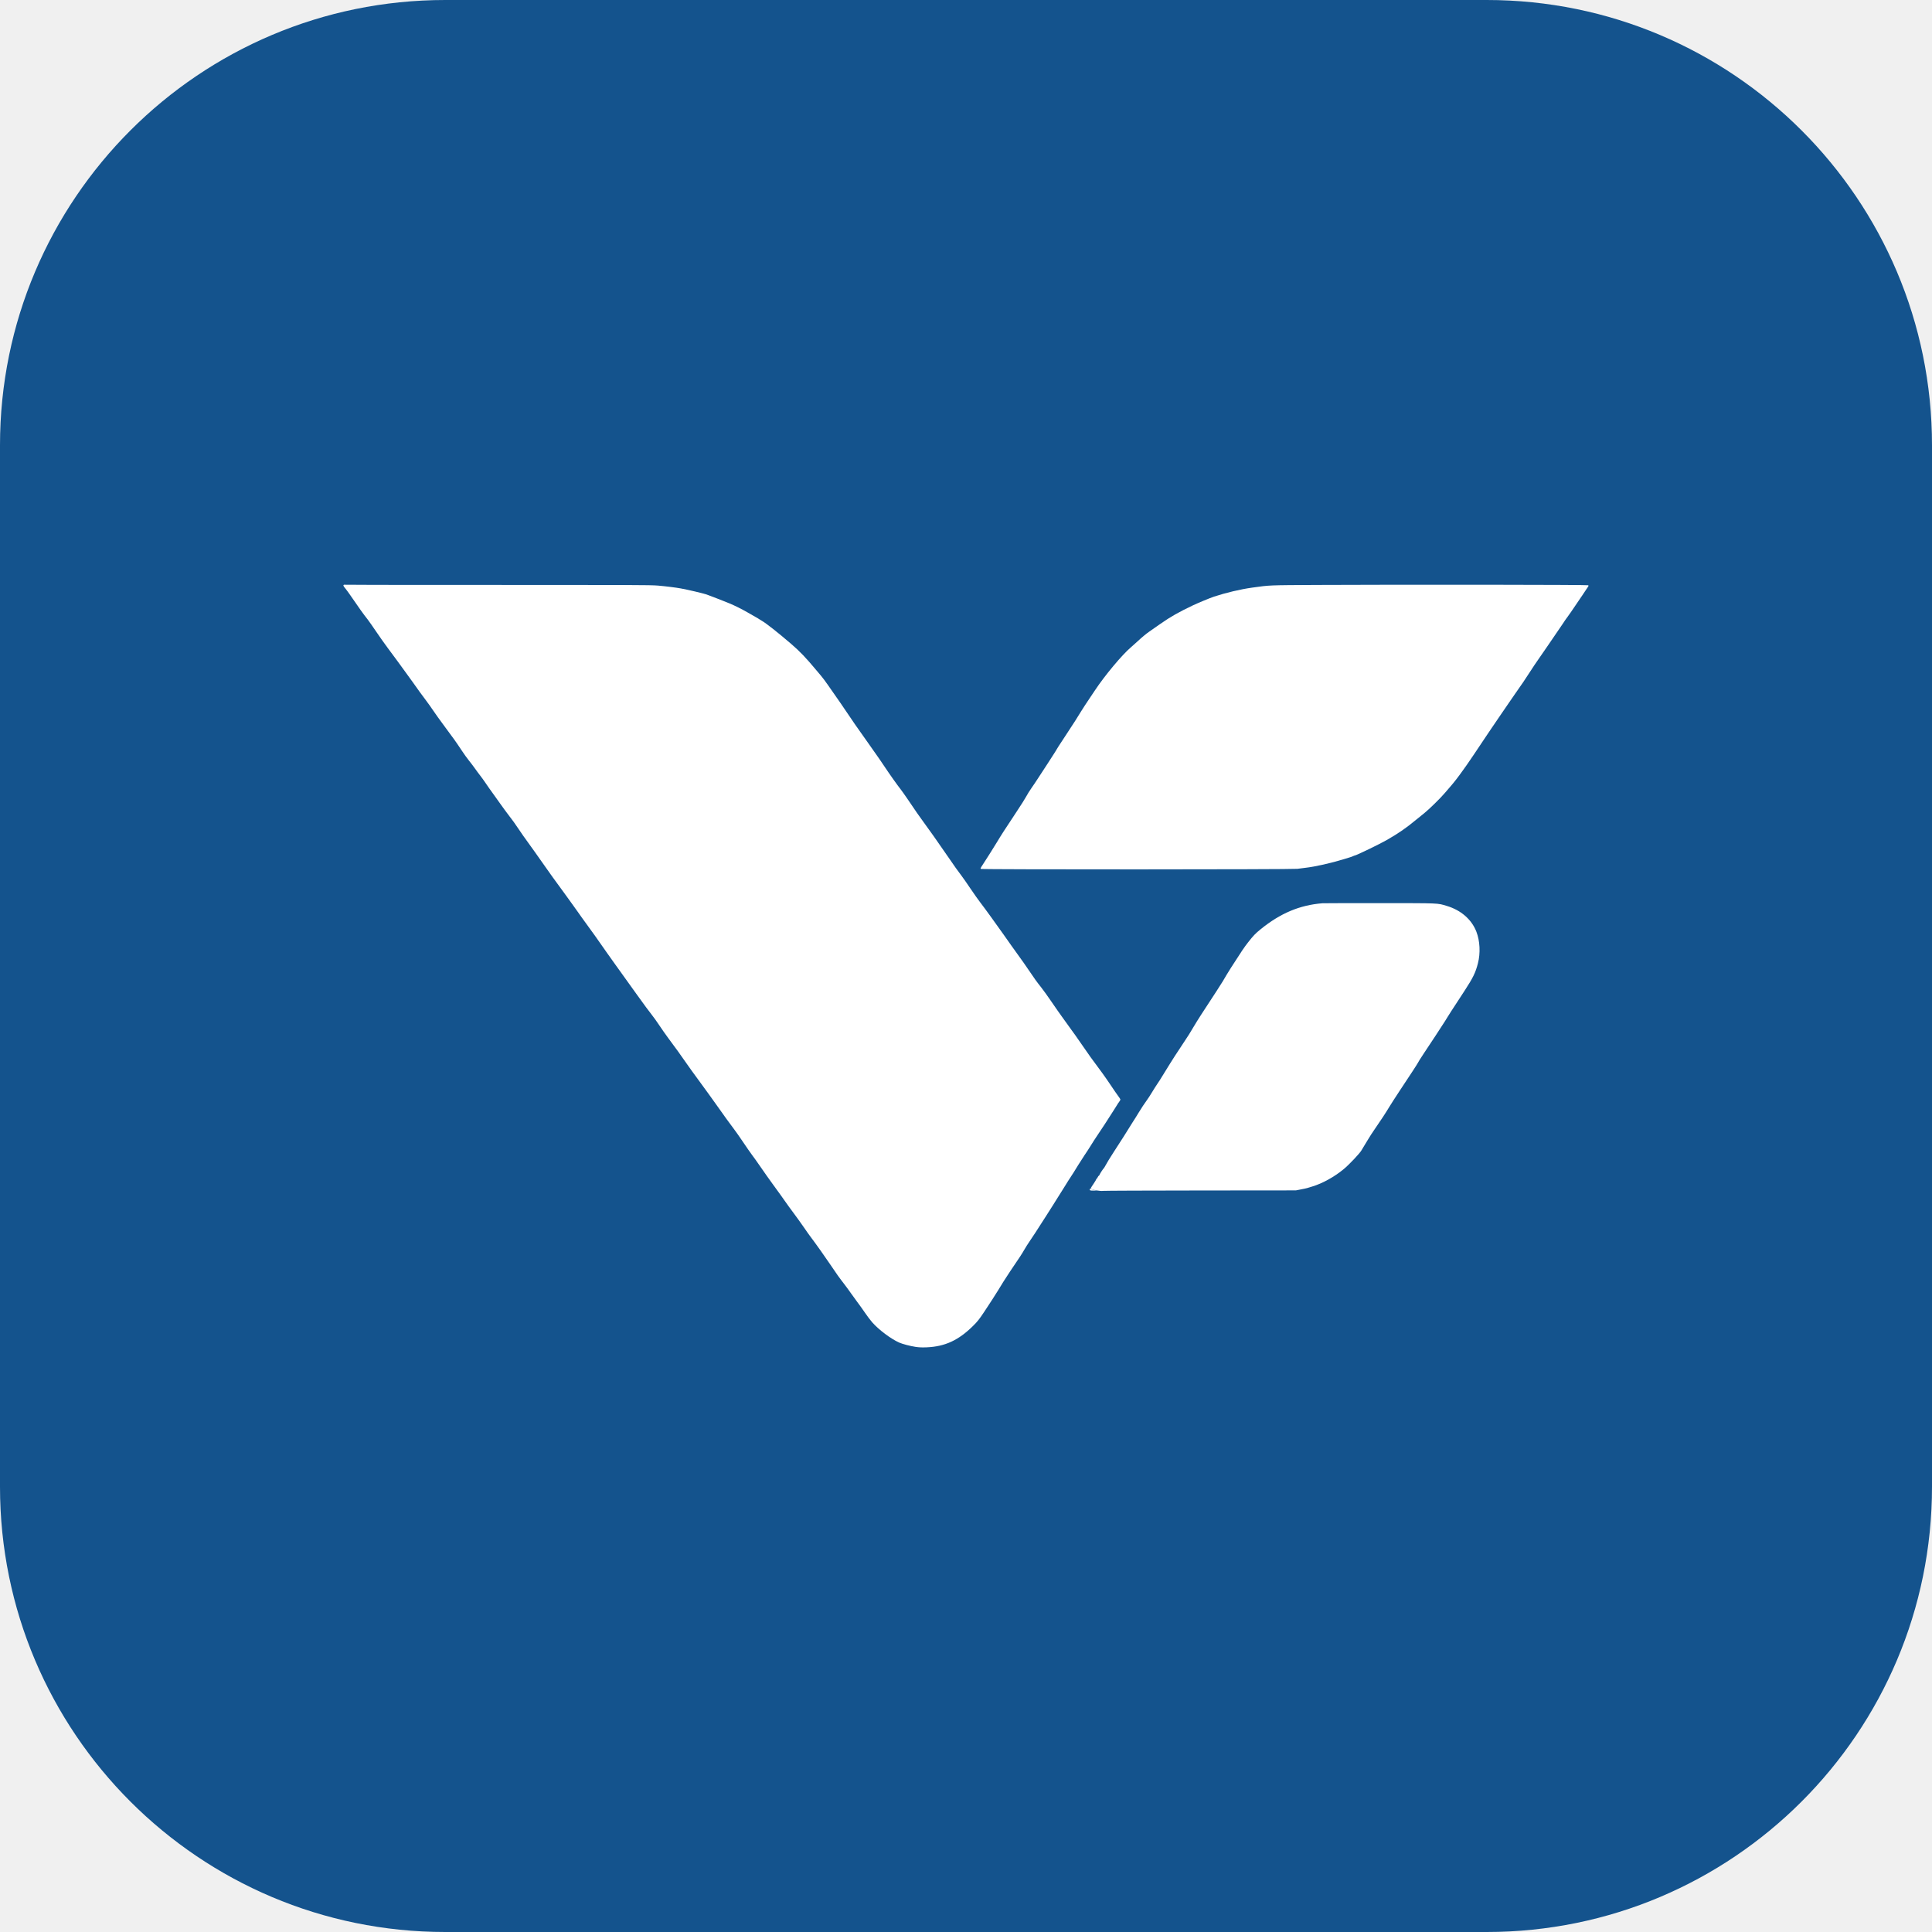
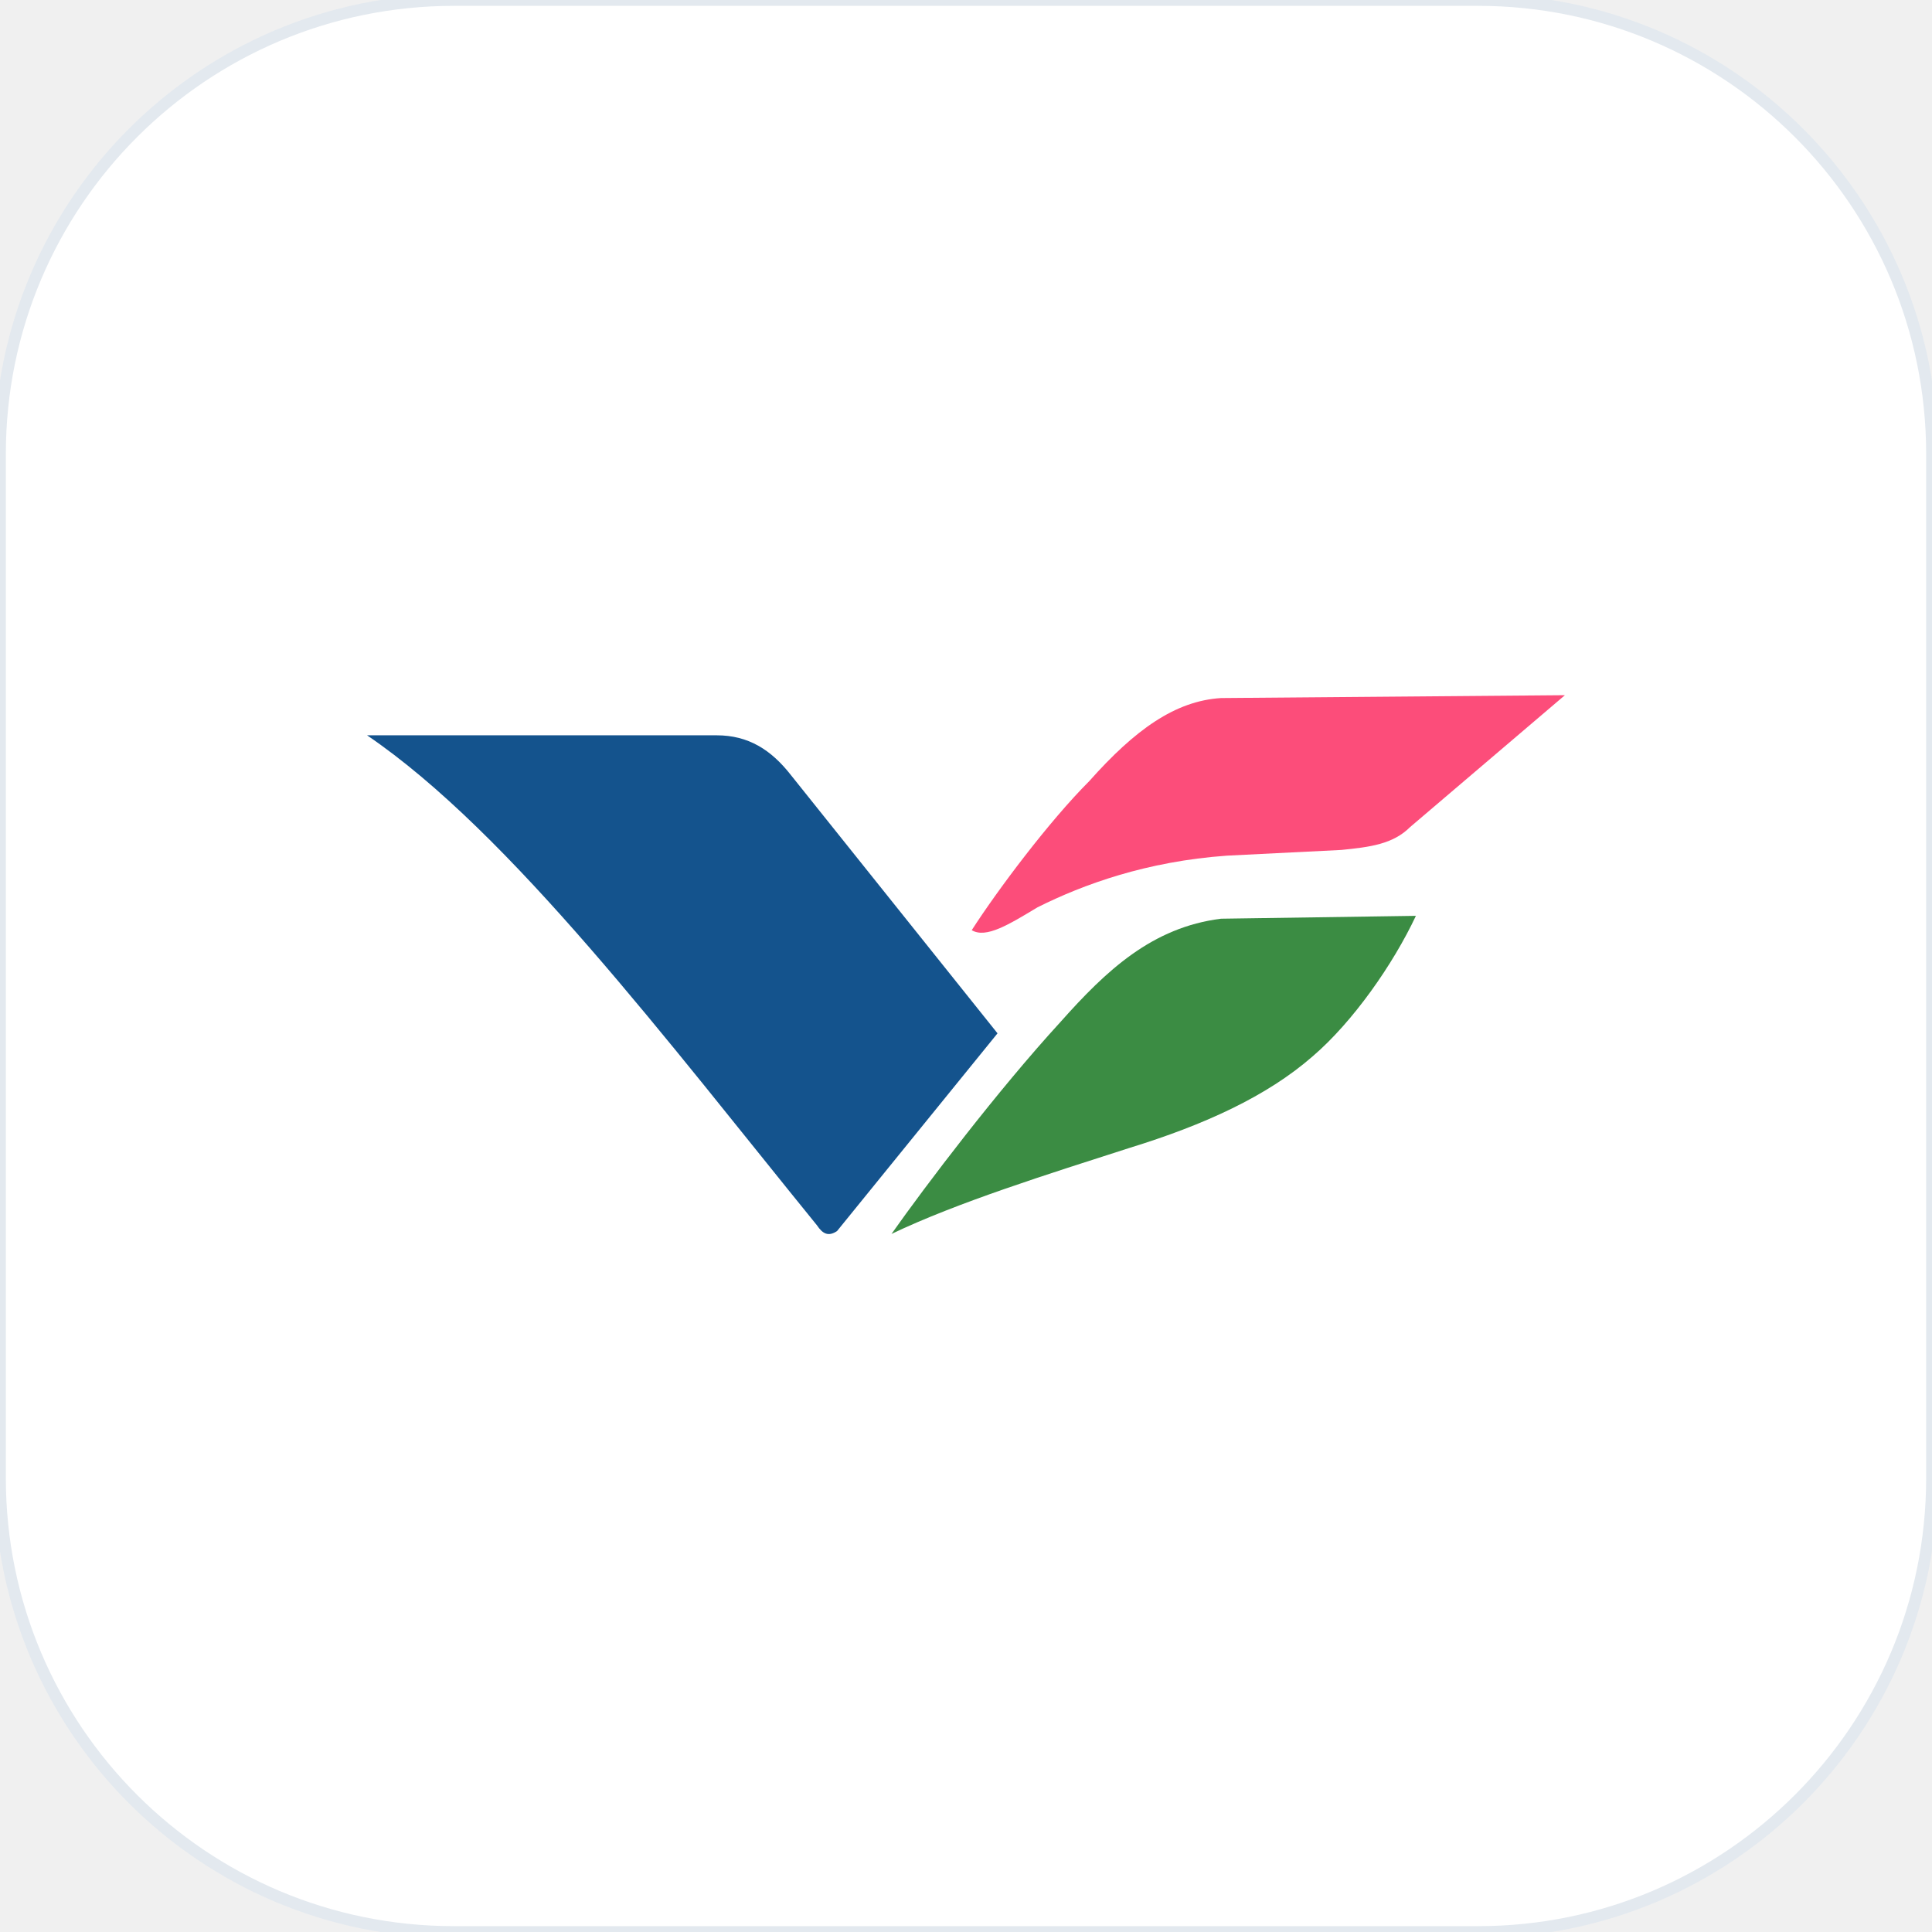
<svg xmlns="http://www.w3.org/2000/svg" viewBox="0 0 512 512" width="512" height="512">
-   <rect x="0" y="0" width="512" height="512" rx="118" fill="#14538D" />
-   <g transform="translate(91.00 154.90) scale(0.116402)">
-     <g transform="translate(0,1737) scale(0.1,-0.1)" fill="#FFFFFF">
-       <path d="M13 17364 c-22 -10 -14 -31 30 -82 23 -28 69 -90 102 -138 196 -287 321 -462 411 -574 28 -36 113 -158 189 -270 76 -113 195 -281 265 -375 165 -221 318 -430 353 -480 16 -22 47 -65 70 -96 23 -31 94 -130 159 -220 136 -192 157 -221 289 -398 55 -73 130 -179 167 -235 36 -55 150 -213 252 -351 219 -294 260 -352 388 -545 52 -80 130 -188 172 -240 42 -52 105 -135 140 -185 35 -49 86 -119 115 -155 28 -36 85 -114 126 -175 40 -60 108 -156 149 -212 41 -56 120 -166 175 -245 55 -79 152 -210 215 -293 64 -82 136 -181 160 -220 52 -82 211 -308 416 -590 79 -110 181 -254 226 -320 45 -66 127 -182 182 -257 56 -75 137 -187 181 -248 44 -61 98 -136 120 -165 22 -29 87 -120 145 -201 58 -81 121 -169 140 -196 19 -26 58 -80 85 -120 28 -39 95 -133 150 -207 87 -117 161 -222 417 -588 23 -34 97 -137 163 -229 182 -252 320 -445 498 -694 188 -262 294 -406 361 -490 38 -47 115 -155 172 -241 57 -86 147 -214 200 -285 128 -170 334 -455 414 -574 35 -52 91 -131 124 -175 32 -43 108 -147 168 -230 60 -82 151 -208 204 -280 52 -71 127 -176 167 -233 172 -244 345 -484 417 -577 42 -55 136 -188 208 -296 72 -107 165 -242 207 -298 42 -56 114 -156 158 -221 136 -196 216 -310 300 -425 154 -211 233 -321 302 -420 38 -55 121 -170 185 -255 64 -85 167 -229 230 -320 62 -91 138 -198 169 -238 100 -131 307 -423 428 -602 140 -210 219 -320 328 -460 45 -58 112 -150 150 -205 38 -55 103 -145 145 -200 42 -55 119 -163 171 -239 52 -76 127 -177 168 -223 149 -170 426 -378 615 -462 78 -34 250 -79 369 -97 84 -13 148 -15 257 -11 418 18 725 160 1058 490 97 96 134 142 251 317 130 196 239 364 326 505 22 36 71 116 109 178 38 61 108 168 154 237 210 309 275 407 323 493 29 51 82 135 118 187 36 52 96 142 133 200 120 189 161 253 254 395 50 77 113 176 140 220 26 44 80 130 119 190 39 61 100 157 135 215 35 58 82 133 104 167 80 120 162 250 223 352 35 57 99 157 143 223 45 65 111 167 147 226 36 59 100 159 143 222 148 221 225 339 264 402 22 34 72 113 111 173 40 61 78 121 85 135 7 14 26 41 41 61 16 20 29 44 29 52 0 9 -23 47 -52 84 -28 37 -110 156 -181 263 -108 162 -227 326 -446 620 -14 19 -91 129 -171 245 -178 257 -214 307 -259 367 -20 25 -56 76 -81 113 -25 36 -87 123 -139 193 -51 70 -159 224 -239 342 -80 118 -187 267 -237 330 -100 125 -152 198 -302 420 -54 80 -140 204 -193 275 -53 72 -138 191 -190 265 -52 74 -117 167 -145 206 -149 213 -482 673 -554 764 -45 58 -145 200 -223 315 -78 116 -166 243 -197 283 -91 120 -167 226 -329 463 -172 252 -462 663 -574 813 -76 102 -134 187 -327 472 -63 93 -138 198 -166 234 -77 98 -238 324 -365 515 -62 94 -161 237 -219 318 -58 82 -144 203 -190 270 -46 67 -123 176 -171 242 -48 66 -149 212 -224 325 -128 191 -254 373 -488 707 -53 76 -121 167 -152 203 -31 36 -84 99 -118 140 -225 270 -370 422 -564 588 -300 258 -573 473 -669 527 -27 16 -57 34 -65 40 -8 7 -40 26 -70 42 -30 17 -115 65 -189 108 -126 73 -293 156 -406 203 -115 48 -484 191 -530 206 -103 32 -394 101 -580 136 -105 20 -357 51 -520 65 -186 15 -477 16 -4759 16 -1286 -1 -2348 1 -2360 4 -11 2 -27 1 -33 -1z M16996 3604 c-11 -28 4 -34 82 -33 l77 2 -57 11 c-31 6 -63 17 -70 24 -16 16 -25 15 -32 -4z" />
-     </g>
-     <g transform="translate(0,1737) scale(0.1,-0.1)" fill="#FFFFFF">
-       <path d="M22185 17360 c-1148 -6 -1082 -4 -1495 -61 -267 -37 -606 -118 -868 -205 -98 -33 -351 -138 -481 -199 -317 -150 -512 -261 -735 -417 -120 -84 -237 -165 -258 -180 -69 -47 -180 -140 -268 -223 -47 -44 -115 -105 -151 -135 -201 -171 -590 -636 -815 -975 -48 -71 -104 -155 -124 -185 -66 -97 -164 -247 -197 -302 -68 -114 -175 -281 -344 -537 -176 -267 -191 -290 -250 -391 -18 -30 -97 -152 -174 -270 -78 -118 -173 -264 -212 -325 -39 -60 -106 -161 -150 -223 -43 -62 -97 -148 -118 -190 -22 -42 -123 -203 -226 -357 -283 -427 -327 -495 -451 -700 -95 -156 -223 -358 -348 -550 -13 -20 -16 -33 -9 -40 16 -16 7085 -14 7209 2 52 7 133 17 180 23 223 25 588 107 885 199 39 12 93 29 121 37 29 8 65 21 80 29 16 8 34 15 40 15 29 0 569 261 722 349 272 155 447 276 681 470 57 47 141 115 185 150 104 82 378 352 464 456 36 44 97 114 134 156 74 84 179 220 273 354 33 48 75 106 93 130 36 49 269 395 425 630 54 83 112 168 128 190 16 22 103 150 194 285 91 135 189 277 216 315 28 39 84 120 124 180 41 61 97 142 125 180 60 84 55 77 198 295 63 96 122 187 132 201 10 14 48 70 86 125 81 118 99 144 203 294 106 154 307 448 351 514 54 83 71 107 115 166 23 30 104 147 179 259 76 112 146 216 156 230 10 14 39 58 64 96 25 39 53 80 63 93 12 17 13 26 4 35 -12 12 -4099 17 -6156 7z" />
-     </g>
-     <g transform="translate(0,1737) scale(0.1,-0.1)" fill="#FFFFFF">
-       <path d="M22290 10113 c-520 -42 -960 -228 -1410 -594 -118 -96 -163 -143 -282 -295 -94 -121 -128 -171 -390 -579 -46 -71 -161 -261 -184 -304 -15 -28 -222 -349 -496 -766 -57 -88 -137 -216 -177 -285 -72 -125 -115 -192 -266 -419 -101 -151 -230 -350 -262 -404 -25 -43 -64 -105 -168 -272 -33 -53 -65 -104 -70 -113 -6 -9 -33 -51 -61 -92 -28 -41 -79 -122 -114 -180 -34 -58 -84 -134 -110 -170 -54 -73 -135 -196 -195 -295 -51 -85 -80 -131 -141 -225 -50 -77 -151 -239 -200 -320 -32 -52 -103 -163 -219 -340 -88 -135 -167 -264 -202 -331 -13 -24 -26 -45 -30 -48 -15 -11 -90 -126 -97 -148 -4 -13 -12 -23 -17 -23 -5 0 -17 -16 -26 -35 -9 -19 -20 -35 -25 -35 -4 0 -8 -6 -8 -12 0 -7 -30 -56 -65 -108 -61 -89 -64 -96 -47 -111 24 -23 206 -53 266 -44 26 4 1025 8 2219 9 l2172 2 113 22 c62 11 127 26 145 31 18 6 70 22 117 36 232 70 498 217 713 394 121 99 375 368 407 431 7 14 27 48 45 75 17 28 62 102 100 165 37 63 110 176 162 250 124 179 252 373 321 490 31 52 137 217 236 367 255 384 410 621 418 641 7 18 56 95 143 227 79 120 215 325 255 385 48 72 186 284 219 337 14 23 43 70 65 105 21 35 58 92 81 128 53 81 211 323 297 455 198 304 253 416 308 631 60 232 46 510 -35 719 -109 281 -353 492 -676 588 -218 65 -137 62 -1524 63 -693 0 -1280 -1 -1305 -3z" />
-     </g>
+   <rect x="0" y="0" width="512" height="512" rx="120.3" fill="#FFFFFF" stroke="#E3E9EF" stroke-width="3.1" />
+   <g transform="translate(82.09 173.60) scale(0.75943)">
+     <path d="M20 28 L142 28 C153 28 161 33 168 42 L240 132 L184 201 C181 203 179 202 177 199 C125 135 70 62 20 28 Z" fill="#14538D" />
+     <path d="M231 96 C240 82 258 58 272 44 C288 26 302 16 318 15 L438 14 L384 60 C378 66 370 67 360 68 L320 70 C292 72 270 80 254 88 C244 94 236 99 231 96 Z" fill="#FC4D7A" />
+     <path d="M203 202 C215 185 240 152 262 128 C278 110 294 95 318 92 L386 91 C378 108 364 128 350 140 C334 154 312 164 286 172 C258 181 226 191 203 202 Z" fill="#3B8C43" />
  </g>
</svg>
